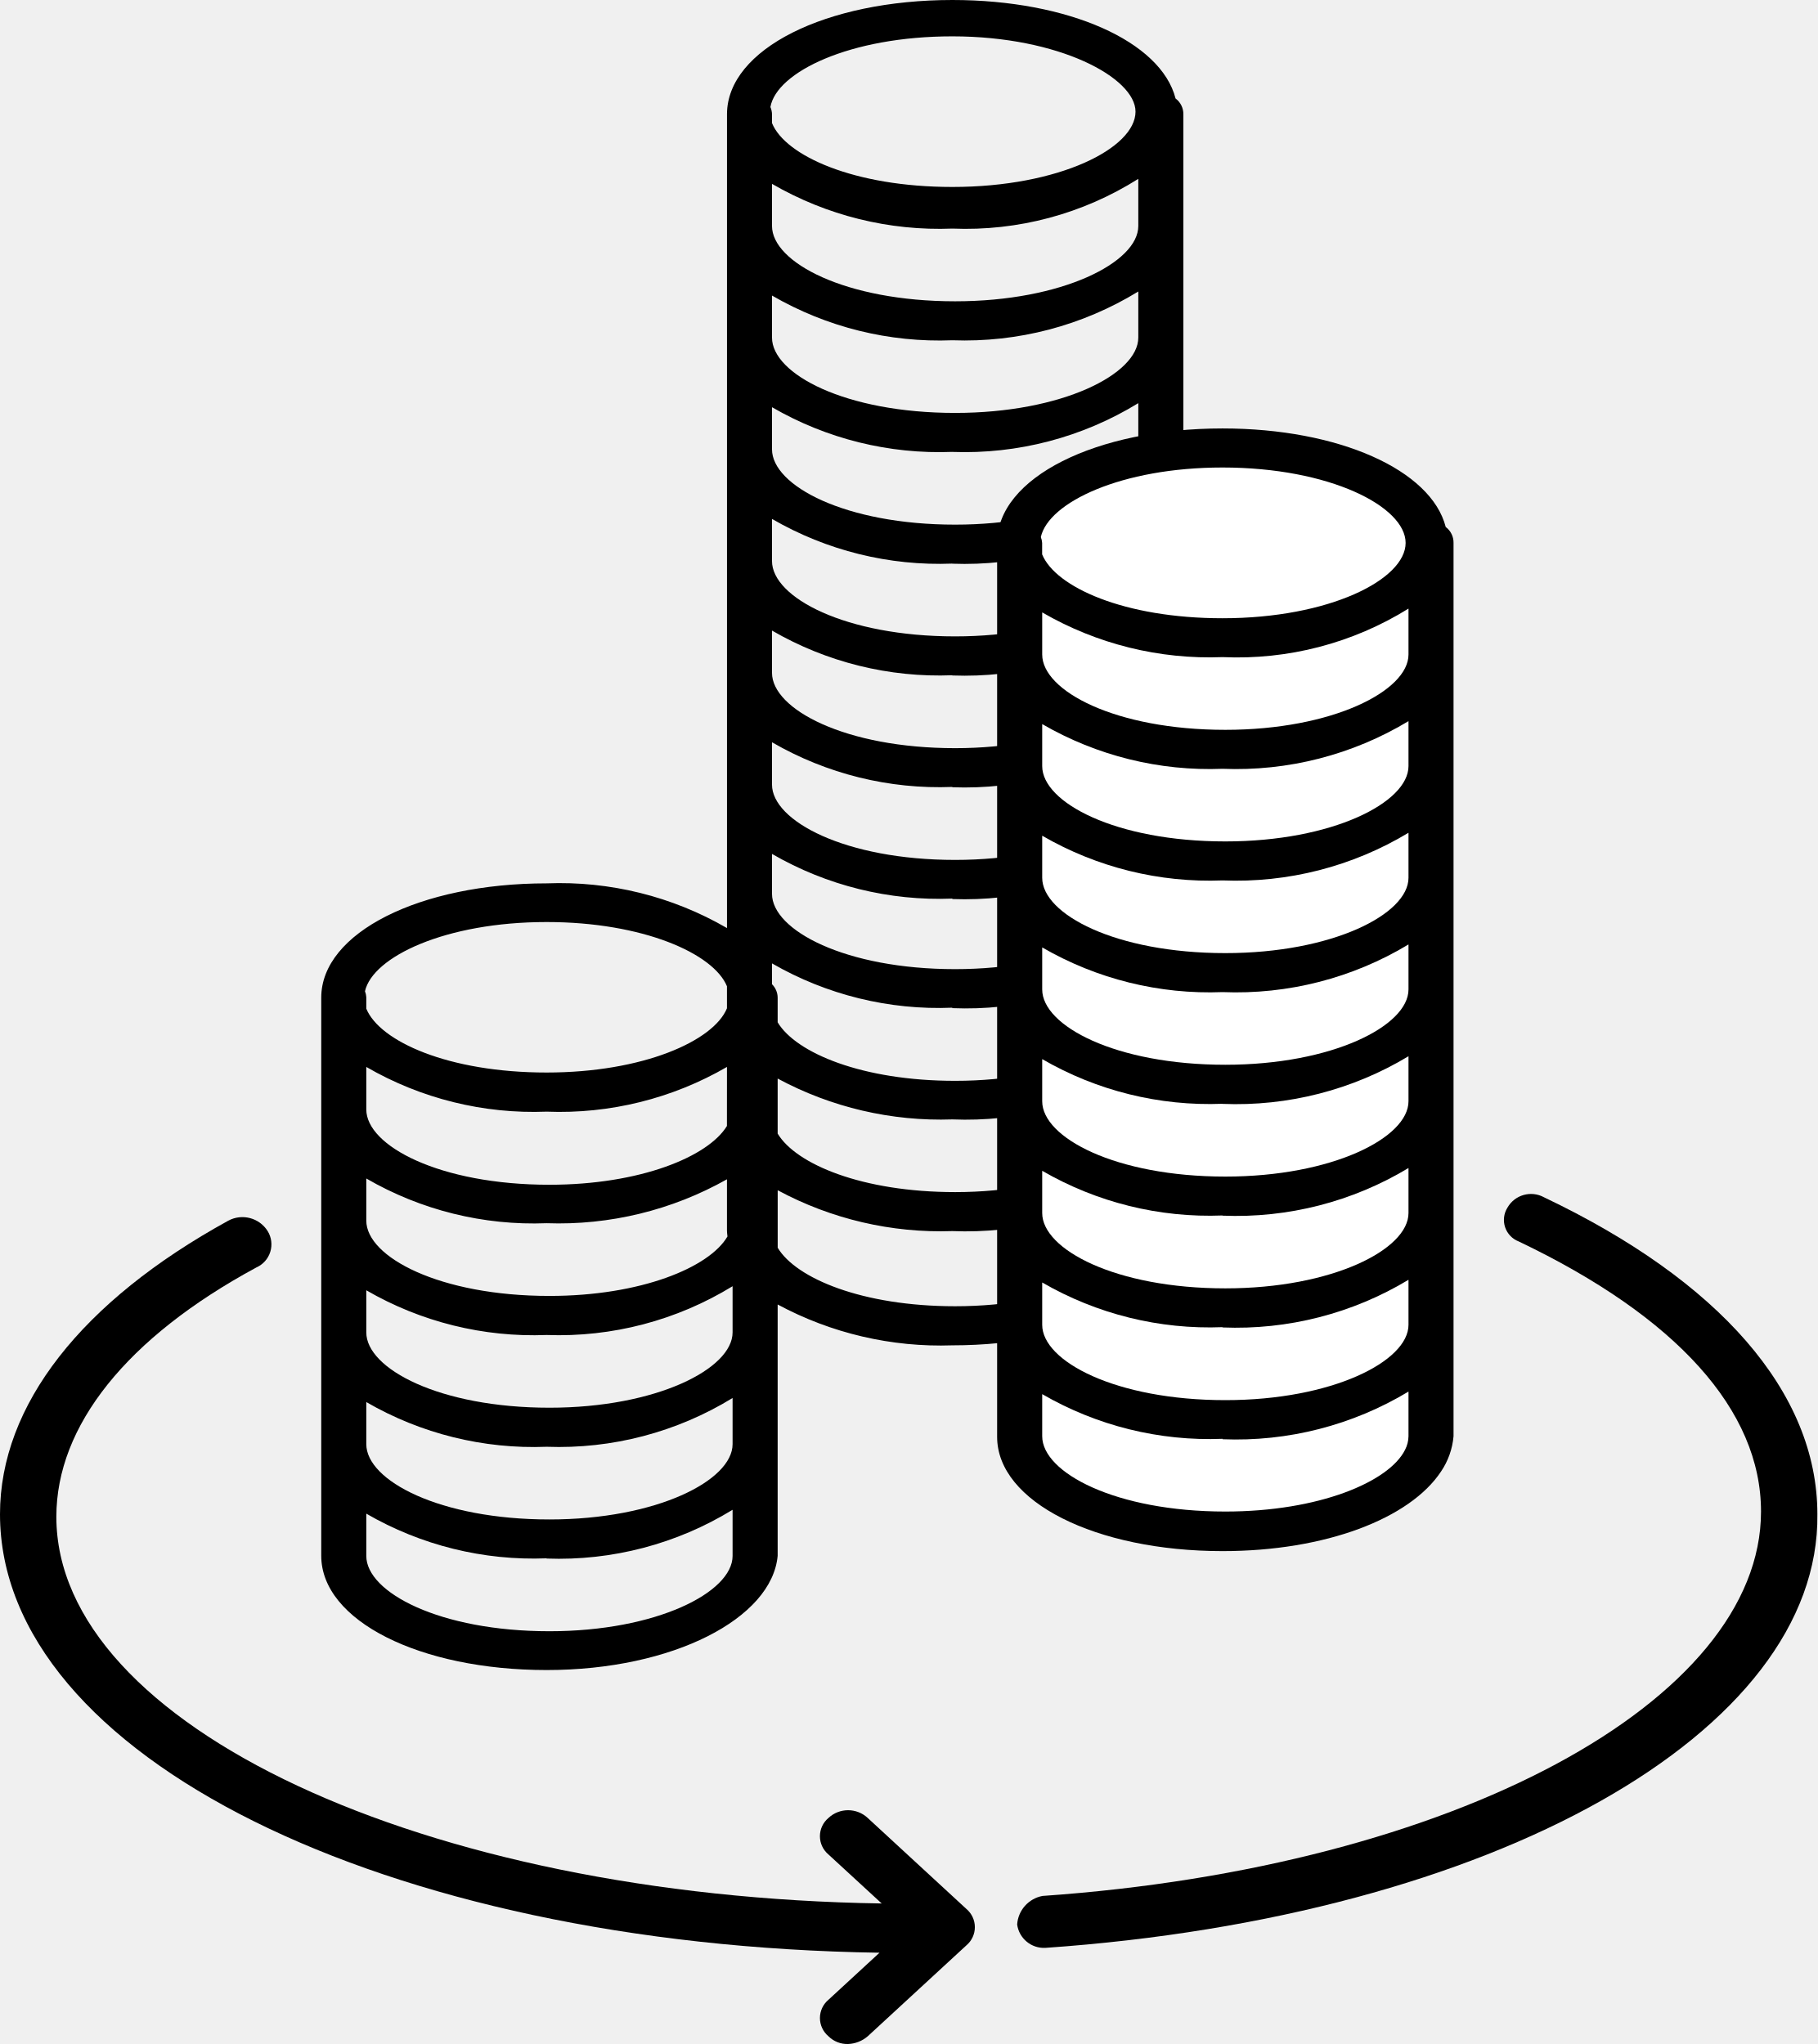
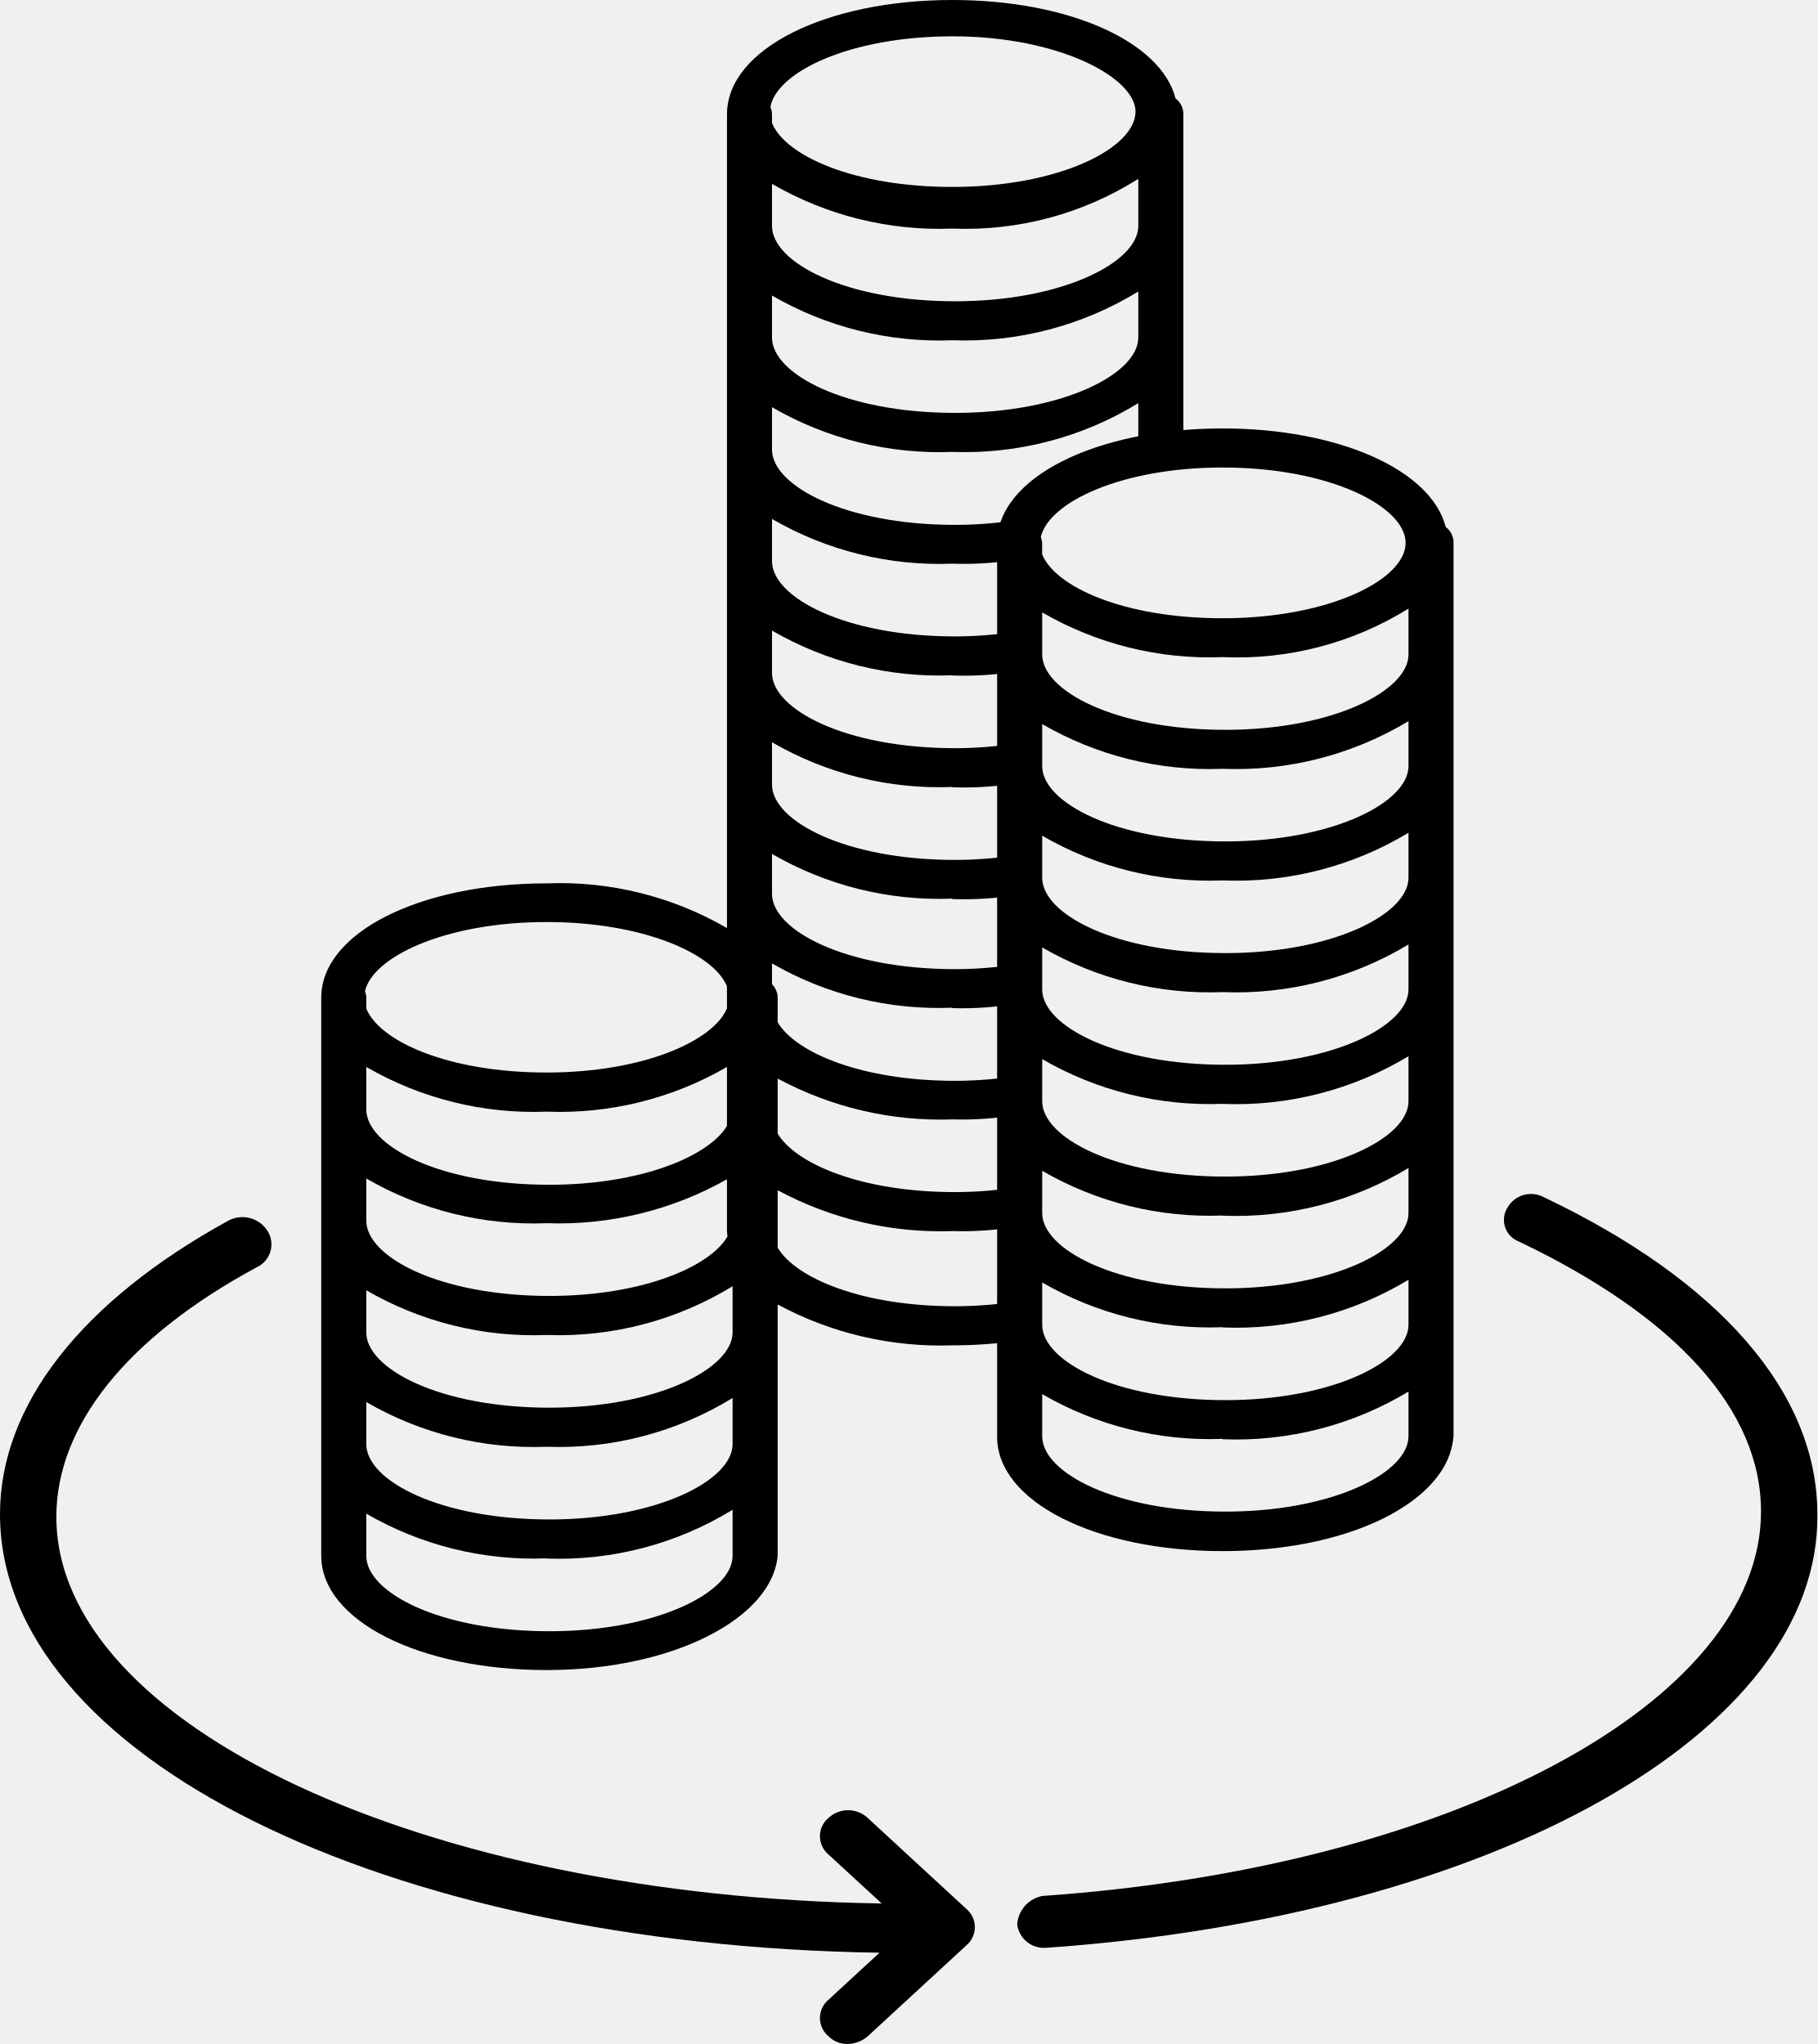
- <svg xmlns="http://www.w3.org/2000/svg" width="56.889" height="64" viewBox="0 0 56.889 64">
+ <svg xmlns="http://www.w3.org/2000/svg" width="56.89" height="64" viewBox="0 0 56.89 64">
  <path d="M48.333,37.489a.848.848,0,0,0-1.146.325.722.722,0,0,0,.353,1.057c4.939,2.358,7.585,5.286,7.585,8.457,0,5.936-9.614,11.141-22.491,12.036a.975.975,0,0,0-.794.894.847.847,0,0,0,.882.732c14.024-.976,24.255-6.75,24.167-13.581C56.888,43.588,53.8,40.091,48.333,37.489Z" />
-   <path d="M17.111,52.291c3.969,0,7.056-1.626,7.232-3.578h0V40.845a10.75,10.75,0,0,0,5.468,1.279c3.969,0,7.056-1.545,7.232-3.578V7.075h0v-3.5a.607.607,0,0,0-.245-.492C36.343,1.3,33.452,0,29.812,0c-3.961,0-7.042,1.539-7.055,3.566l0,.011V10.57h0v3.5h0v3.5h0v3.5h0v3.5h0v3.415h0v1.074a10.434,10.434,0,0,0-5.645-1.4c-3.968,0-7.054,1.544-7.056,3.576h0V48.711h0C10.055,50.745,13.142,52.291,17.111,52.291Zm7.232-18.52a10.75,10.75,0,0,0,5.468,1.279,10.456,10.456,0,0,0,5.821-1.492v1.41h0c0,1.138-2.381,2.358-5.733,2.358-2.91,0-4.982-.874-5.556-1.832Zm11.289-23.2h0c0,1.139-2.381,2.358-5.733,2.358-3.439,0-5.732-1.219-5.733-2.358V9.254a10.433,10.433,0,0,0,5.645,1.4,10.405,10.405,0,0,0,5.821-1.527Zm0-3.494c0,1.138-2.382,2.357-5.733,2.357-3.44,0-5.733-1.22-5.733-2.358h0V5.757a10.432,10.432,0,0,0,5.646,1.4A10.11,10.11,0,0,0,35.632,5.6Zm-5.821,7.073a10.4,10.4,0,0,0,5.821-1.527v1.446h0c0,1.138-2.381,2.358-5.733,2.358-3.439,0-5.732-1.22-5.733-2.358V12.75A10.434,10.434,0,0,0,29.811,14.149Zm0,3.5a10.405,10.405,0,0,0,5.821-1.527v1.445h0c0,1.138-2.381,2.358-5.733,2.358-3.439,0-5.732-1.22-5.733-2.358V16.248A10.434,10.434,0,0,0,29.811,17.647Zm0,3.5a10.405,10.405,0,0,0,5.821-1.527v1.445h0c0,1.138-2.381,2.358-5.733,2.358-3.439,0-5.732-1.219-5.733-2.358V19.744A10.434,10.434,0,0,0,29.811,21.143Zm0,3.5a10.405,10.405,0,0,0,5.821-1.527v1.444h0c0,1.138-2.381,2.358-5.733,2.358-3.439,0-5.732-1.219-5.733-2.358V23.241A10.434,10.434,0,0,0,29.811,24.64Zm0,3.5a10.405,10.405,0,0,0,5.821-1.527v1.364h0c0,1.139-2.381,2.358-5.733,2.358-3.439,0-5.732-1.219-5.733-2.358V26.737A10.434,10.434,0,0,0,29.811,28.136Zm0,3.416a10.456,10.456,0,0,0,5.821-1.492v1.41h0c0,1.138-2.381,2.358-5.733,2.358-2.91,0-4.982-.874-5.556-1.832v-.771a.6.6,0,0,0-.177-.422v-.652A10.434,10.434,0,0,0,29.811,31.552Zm-7.056,3.415h0v.275c-.586.961-2.714,1.84-5.556,1.84-3.44,0-5.733-1.22-5.733-2.358V33.407a10.434,10.434,0,0,0,5.645,1.4,10.434,10.434,0,0,0,5.645-1.4ZM17.111,38.3a10.719,10.719,0,0,0,5.645-1.375v1.617c0,.058.011.115.016.173-.566.97-2.708,1.862-5.573,1.862-3.44,0-5.733-1.22-5.733-2.358V36.9A10.434,10.434,0,0,0,17.111,38.3Zm0,3.5a10.4,10.4,0,0,0,5.821-1.527v1.446c0,1.138-2.381,2.358-5.733,2.358-3.44,0-5.733-1.22-5.733-2.358V40.4A10.434,10.434,0,0,0,17.111,41.8Zm0,3.5a10.4,10.4,0,0,0,5.821-1.527v1.445c0,1.138-2.381,2.358-5.733,2.358-3.44,0-5.733-1.22-5.733-2.358V43.9A10.434,10.434,0,0,0,17.111,45.3Zm0,3.5a10.4,10.4,0,0,0,5.821-1.527v1.445c0,1.139-2.381,2.358-5.733,2.358-3.44,0-5.733-1.22-5.733-2.358V47.394A10.434,10.434,0,0,0,17.111,48.793ZM29.9,40.9c-2.91,0-4.982-.874-5.556-1.832v-1.8a10.75,10.75,0,0,0,5.468,1.279,10.456,10.456,0,0,0,5.821-1.492v1.491C35.632,39.684,33.251,40.9,29.9,40.9ZM29.812,1.138c3.352,0,5.733,1.3,5.733,2.358,0,1.138-2.381,2.358-5.733,2.358-3.083,0-5.231-.98-5.646-2V3.577a.609.609,0,0,0-.05-.226C24.308,2.257,26.6,1.138,29.812,1.138ZM17.111,28.87c3.012,0,5.224.985,5.645,2.011v.59h0v.1c-.421,1.026-2.633,2.011-5.645,2.011-3.079,0-5.226-.978-5.645-2v-.36a.6.6,0,0,0-.041-.185C11.665,29.961,13.941,28.87,17.111,28.87Z" />
+   <path d="M31.919,40.733A12.474,12.474,0,0,1,29.9,40.9c-2.91,0-4.982-.874-5.556-1.832v-1.8a10.75,10.75,0,0,0,5.468,1.279,10.42,10.42,0,0,0,2.107-.154V37.158a12.443,12.443,0,0,1-2.02.168c-2.91,0-4.982-.874-5.556-1.832V33.771a10.75,10.75,0,0,0,5.468,1.279,10.417,10.417,0,0,0,2.108-.155V33.674a12.443,12.443,0,0,1-2.02.168c-2.91,0-4.982-.874-5.556-1.832v-.771a.6.6,0,0,0-.177-.422v-.652a10.434,10.434,0,0,0,5.645,1.387v.014a10.417,10.417,0,0,0,2.108-.155V30.177a12.45,12.45,0,0,1-2.02.168c-3.439,0-5.732-1.219-5.733-2.358v-1.25a10.433,10.433,0,0,0,5.645,1.4v.014a10.4,10.4,0,0,0,2.108-.142V26.757a12.443,12.443,0,0,1-2.02.168c-3.439,0-5.732-1.219-5.733-2.358V23.241a10.435,10.435,0,0,0,5.645,1.4v.01a10.4,10.4,0,0,0,2.108-.142v-1.25a12.443,12.443,0,0,1-2.02.168c-3.439,0-5.732-1.219-5.733-2.358V19.744a10.435,10.435,0,0,0,5.645,1.4v.007a10.4,10.4,0,0,0,2.108-.142v-1.25a12.443,12.443,0,0,1-2.02.168c-3.439,0-5.732-1.22-5.733-2.358v-1.32a10.433,10.433,0,0,0,5.645,1.4v0a10.4,10.4,0,0,0,2.108-.142V17a1.621,1.621,0,0,1,.206-.766,12.419,12.419,0,0,1-2.226.2c-3.439,0-5.732-1.22-5.733-2.358V12.75a10.433,10.433,0,0,0,5.645,1.4h0a10.4,10.4,0,0,0,5.821-1.527v1.446a.925.925,0,0,1-.049.194,11.961,11.961,0,0,1,1.46-.221V3.575a.607.607,0,0,0-.245-.492C36.343,1.3,33.452,0,29.812,0c-3.961,0-7.042,1.539-7.055,3.566V29.059a10.433,10.433,0,0,0-5.645-1.4c-3.968,0-7.054,1.544-7.056,3.576V48.711c0,2.034,3.086,3.58,7.055,3.58s7.056-1.626,7.232-3.578V40.845a10.749,10.749,0,0,0,5.468,1.279,14.19,14.19,0,0,0,2.108-.154Zm-9.147-2.018c-.566.97-2.708,1.862-5.573,1.862-3.44,0-5.733-1.22-5.733-2.358V36.9a10.434,10.434,0,0,0,5.645,1.4,10.718,10.718,0,0,0,5.645-1.375v1.617C22.756,38.6,22.767,38.657,22.772,38.715ZM11.466,34.738V33.407a10.434,10.434,0,0,0,5.645,1.4,10.434,10.434,0,0,0,5.645-1.4v1.849c-.586.961-2.714,1.84-5.556,1.84C13.759,37.1,11.466,35.876,11.466,34.738Zm5.645-5.868c3.012,0,5.224.985,5.645,2.011v.69c-.421,1.026-2.633,2.011-5.645,2.011-3.079,0-5.226-.978-5.645-2v-.36a.6.6,0,0,0-.041-.185C11.665,29.961,13.941,28.87,17.111,28.87Zm5.821,19.848c0,1.139-2.381,2.358-5.733,2.358-3.44,0-5.733-1.22-5.733-2.358V47.394a10.434,10.434,0,0,0,5.645,1.4V48.8a10.4,10.4,0,0,0,5.821-1.527Zm0-3.5c0,1.138-2.381,2.358-5.733,2.358-3.44,0-5.733-1.22-5.733-2.358V43.9a10.434,10.434,0,0,0,5.645,1.4,10.4,10.4,0,0,0,5.821-1.527Zm0-3.5c0,1.138-2.381,2.358-5.733,2.358-3.44,0-5.733-1.22-5.733-2.358V40.4a10.434,10.434,0,0,0,5.645,1.4,10.4,10.4,0,0,0,5.821-1.527Zm12.7-31.148c0,1.139-2.381,2.358-5.733,2.358-3.439,0-5.732-1.219-5.733-2.358V9.254a10.433,10.433,0,0,0,5.645,1.4,10.405,10.405,0,0,0,5.821-1.527Zm0-3.494c0,1.138-2.382,2.357-5.733,2.357-3.44,0-5.733-1.22-5.733-2.358V5.757a10.432,10.432,0,0,0,5.646,1.4A10.11,10.11,0,0,0,35.632,5.6Zm-5.82-5.939c3.352,0,5.733,1.3,5.733,2.358,0,1.138-2.381,2.358-5.733,2.358-3.083,0-5.231-.98-5.646-2V3.577a.609.609,0,0,0-.05-.226C24.308,2.257,26.6,1.138,29.812,1.138Z" />
  <path d="M27.165,56.925a.9.9,0,0,0-1.235,0,.745.745,0,0,0,0,1.138L27.6,59.6C13.278,59.383,1.764,54.024,1.764,47.492c0-2.846,2.2-5.611,6.262-7.807a.791.791,0,0,0,.353-1.138.933.933,0,0,0-1.235-.325C2.558,40.742,0,43.995,0,47.41c0,7.57,12.027,13.5,27.531,13.732l-1.6,1.475a.745.745,0,0,0,0,1.139.834.834,0,0,0,.617.244,1,1,0,0,0,.617-.244l3.087-2.846a.745.745,0,0,0,0-1.138Z" />
-   <path d="M38.269,13.987c-3.528,0-6.35,1.3-6.35,3.009V44.971c0,1.464,2.2,2.684,5.116,2.928.441,0,.882.081,1.323.081A7.232,7.232,0,0,0,39.68,47.9c2.911-.244,5.116-1.464,5.116-2.928V17C44.619,15.37,41.8,13.987,38.269,13.987Z" style="fill:#fff" />
-   <path d="M45.255,16.5c-.455-1.784-3.346-3.085-6.986-3.085-3.966,0-7.052,1.543-7.056,3.574v7h0v3.5h0v3.5h0v3.5h0v3.5h0v3.5h0v3.5h0c0,2.033,3.087,3.578,7.056,3.578,3.225,0,5.867-1.02,6.84-2.493A2.326,2.326,0,0,0,45.5,44.97V17A.607.607,0,0,0,45.255,16.5ZM32.624,19.175a10.433,10.433,0,0,0,5.645,1.4,10.153,10.153,0,0,0,5.821-1.519v1.438c0,1.138-2.381,2.358-5.733,2.358-3.44,0-5.733-1.22-5.733-2.358Zm11.466,8.31h0c0,1.138-2.381,2.358-5.733,2.358-3.44,0-5.732-1.22-5.733-2.358V26.167a10.434,10.434,0,0,0,5.645,1.4,10.456,10.456,0,0,0,5.821-1.492Zm-5.821,3.579a10.456,10.456,0,0,0,5.821-1.492v1.409h0c0,1.139-2.381,2.358-5.733,2.358-3.44,0-5.732-1.22-5.733-2.358V29.665A10.434,10.434,0,0,0,38.269,31.064Zm0,3.5a10.456,10.456,0,0,0,5.821-1.492v1.41h0c0,1.139-2.381,2.358-5.733,2.358-3.44,0-5.732-1.22-5.733-2.358V33.162A10.434,10.434,0,0,0,38.269,34.561Zm0,3.5a10.456,10.456,0,0,0,5.821-1.492v1.41h0c0,1.139-2.381,2.358-5.733,2.358-3.44,0-5.732-1.22-5.733-2.358V36.659A10.434,10.434,0,0,0,38.269,38.058Zm0,3.5a10.456,10.456,0,0,0,5.821-1.492v1.41h0c0,1.138-2.381,2.358-5.733,2.358-3.44,0-5.732-1.22-5.733-2.358V40.156A10.434,10.434,0,0,0,38.269,41.555Zm0,3.5a10.456,10.456,0,0,0,5.821-1.492V44.97h0a.949.949,0,0,1-.109.428c-.5,1-2.691,1.93-5.624,1.93-3.44,0-5.733-1.22-5.733-2.358V43.652A10.434,10.434,0,0,0,38.269,45.051ZM44.09,23.988h0c0,1.139-2.381,2.358-5.733,2.358-3.44,0-5.732-1.22-5.733-2.358V22.672a10.434,10.434,0,0,0,5.645,1.4,10.456,10.456,0,0,0,5.821-1.492Zm-5.821-9.35C41.621,14.638,44,15.858,44,17s-2.381,2.358-5.733,2.358c-3.08,0-5.227-.978-5.645-2V17a.6.6,0,0,0-.041-.184C32.823,15.73,35.1,14.638,38.269,14.638Z" />
+   <path d="M45.255,16.5c-.455-1.784-3.346-3.085-6.986-3.085-3.966,0-7.052,1.543-7.056,3.574v7h0v3.5h0v3.5h0v3.5h0v3.5h0v3.5h0v3.5h0c0,2.033,3.087,3.578,7.056,3.578,3.225,0,5.867-1.02,6.84-2.493a2.326,2.326,0,0,0,.391-1.1V17A.607.607,0,0,0,45.255,16.5ZM32.624,19.175a10.433,10.433,0,0,0,5.645,1.4,10.153,10.153,0,0,0,5.821-1.519v1.438c0,1.138-2.381,2.358-5.733,2.358-3.44,0-5.733-1.22-5.733-2.358Zm11.466,8.31h0c0,1.138-2.381,2.358-5.733,2.358-3.44,0-5.732-1.22-5.733-2.358V26.167a10.434,10.434,0,0,0,5.645,1.4,10.456,10.456,0,0,0,5.821-1.492Zm-5.821,3.579a10.456,10.456,0,0,0,5.821-1.492v1.409h0c0,1.139-2.381,2.358-5.733,2.358-3.44,0-5.732-1.22-5.733-2.358V29.665A10.434,10.434,0,0,0,38.269,31.064Zm0,3.5a10.456,10.456,0,0,0,5.821-1.492v1.41h0c0,1.139-2.381,2.358-5.733,2.358-3.44,0-5.732-1.22-5.733-2.358v-1.32a10.434,10.434,0,0,0,5.645,1.4Zm0,3.5a10.456,10.456,0,0,0,5.821-1.492v1.41h0c0,1.139-2.381,2.358-5.733,2.358-3.44,0-5.732-1.22-5.733-2.358V36.659a10.434,10.434,0,0,0,5.645,1.4Zm0,3.5a10.456,10.456,0,0,0,5.821-1.492v1.41h0c0,1.138-2.381,2.358-5.733,2.358-3.44,0-5.732-1.22-5.733-2.358V40.156a10.434,10.434,0,0,0,5.645,1.4Zm0,3.5a10.456,10.456,0,0,0,5.821-1.492v1.4h0a.949.949,0,0,1-.109.428c-.5,1-2.691,1.93-5.624,1.93-3.44,0-5.733-1.22-5.733-2.358V43.652a10.434,10.434,0,0,0,5.645,1.4ZM44.09,23.988h0c0,1.139-2.381,2.358-5.733,2.358-3.44,0-5.732-1.22-5.733-2.358V22.672a10.434,10.434,0,0,0,5.645,1.4A10.456,10.456,0,0,0,44.09,22.58Zm-5.821-9.35C41.621,14.638,44,15.858,44,17s-2.381,2.358-5.733,2.358c-3.08,0-5.227-.978-5.645-2V17a.6.6,0,0,0-.041-.184C32.823,15.73,35.1,14.638,38.269,14.638Z" />
</svg>
